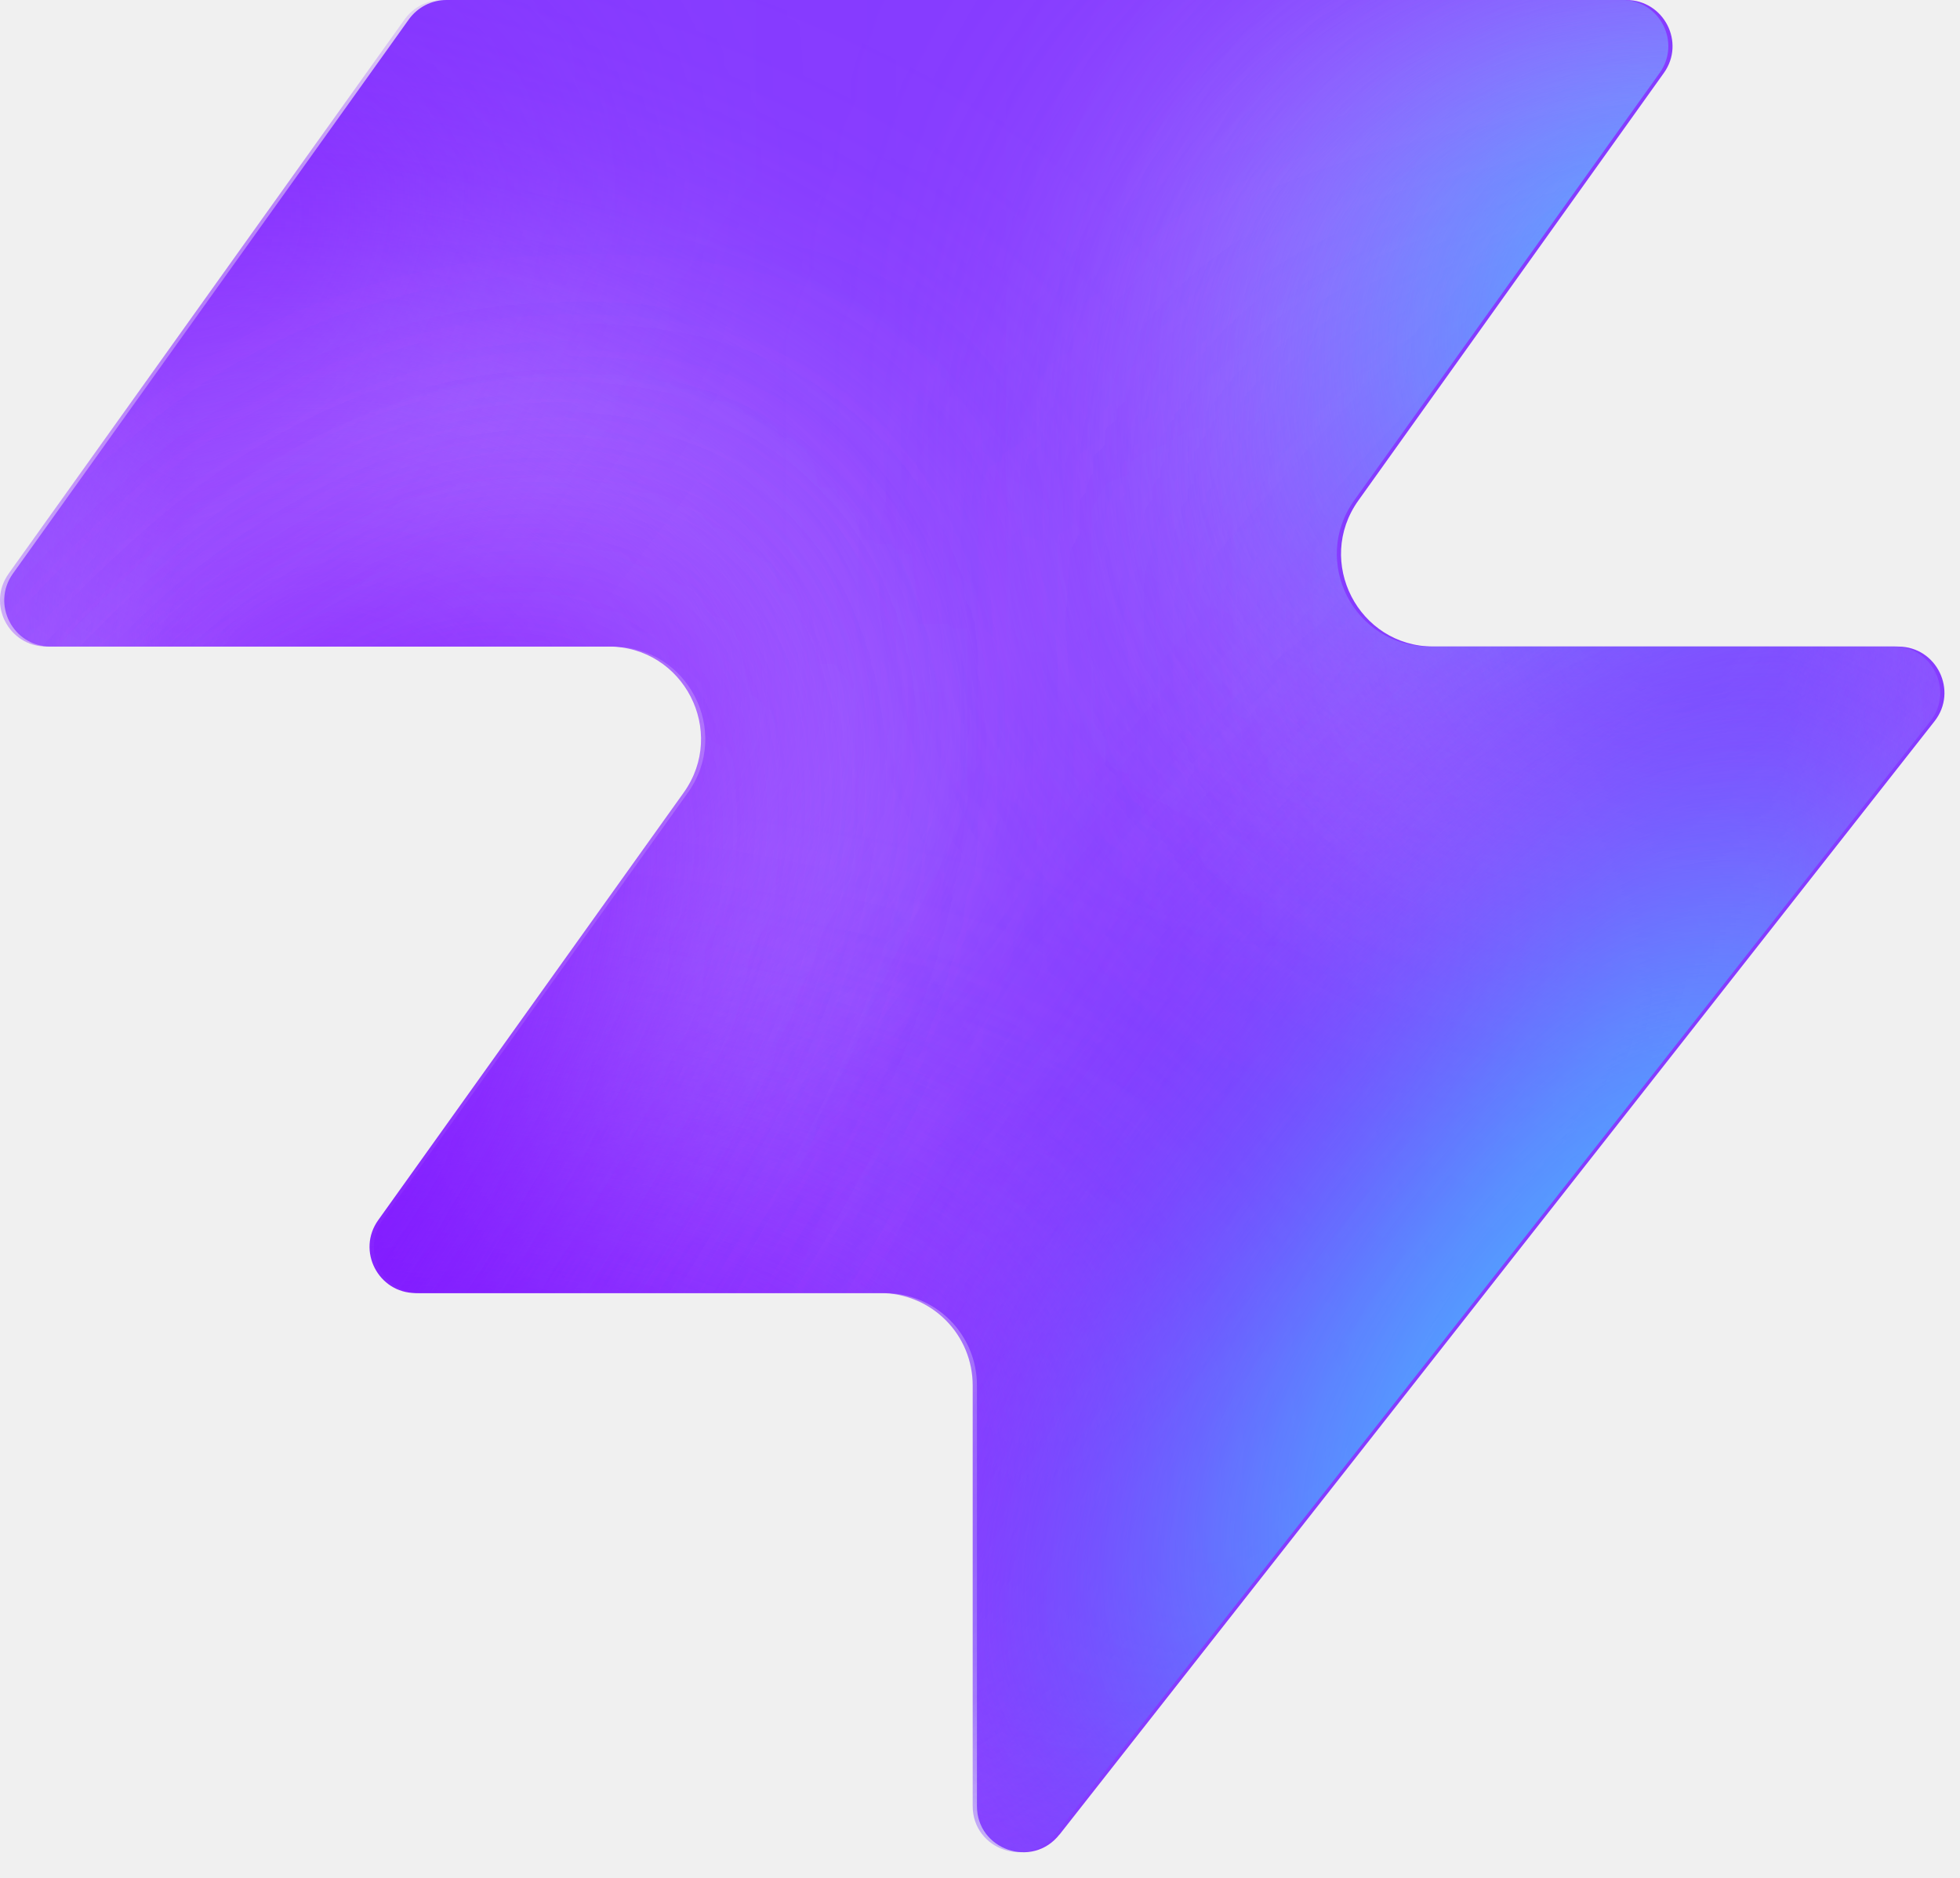
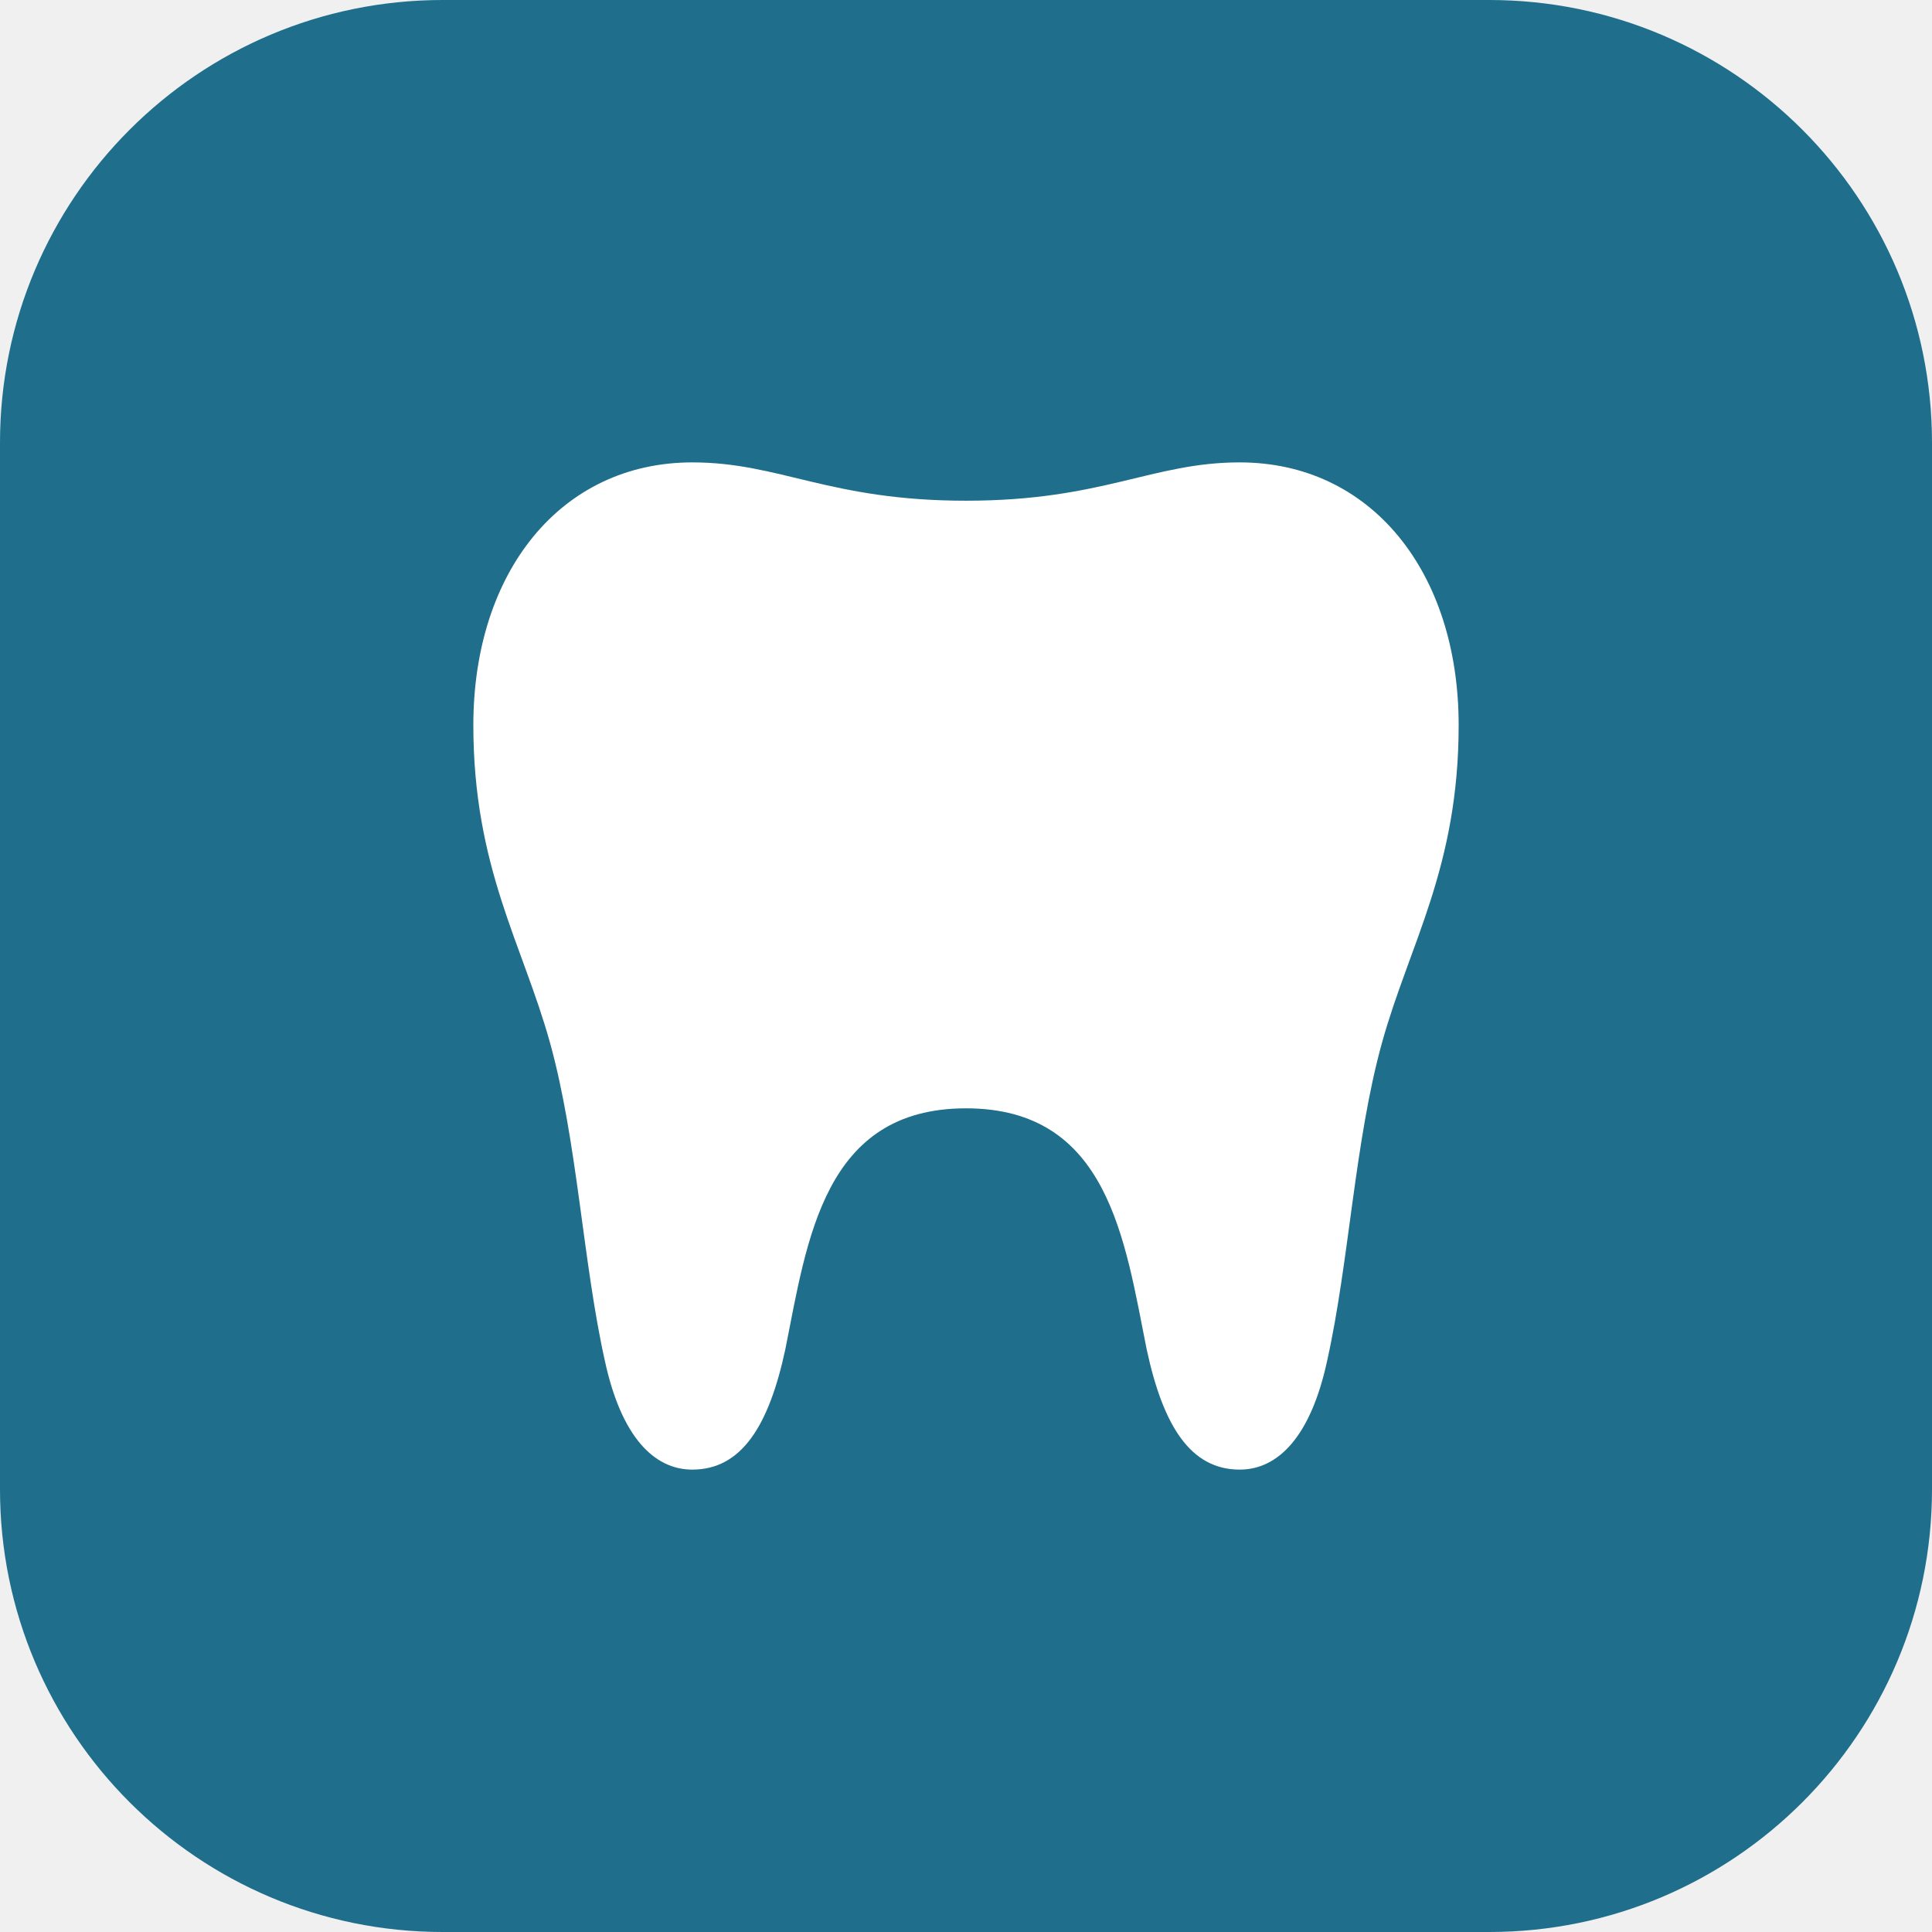
- <svg xmlns="http://www.w3.org/2000/svg" width="48" height="46" fill="none" viewBox="0 0 48 46">
-   <path fill="#863bff" d="M25.946 44.938c-.664.845-2.021.375-2.021-.698V33.937a2.26 2.26 0 0 0-2.262-2.262H10.287c-.92 0-1.456-1.04-.92-1.788l7.48-10.471c1.07-1.497 0-3.578-1.842-3.578H1.237c-.92 0-1.456-1.04-.92-1.788L10.013.474c.214-.297.556-.474.92-.474h28.894c.92 0 1.456 1.04.92 1.788l-7.48 10.471c-1.07 1.498 0 3.579 1.842 3.579h11.377c.943 0 1.473 1.088.89 1.83L25.947 44.94z" style="fill:#863bff;fill:color(display-p3 .525 .23 1);fill-opacity:1" />
-   <mask id="a" width="48" height="46" x="0" y="0" maskUnits="userSpaceOnUse" style="mask-type:alpha">
-     <path fill="#000" d="M25.842 44.938c-.664.844-2.021.375-2.021-.698V33.937a2.26 2.26 0 0 0-2.262-2.262H10.183c-.92 0-1.456-1.04-.92-1.788l7.48-10.471c1.07-1.498 0-3.579-1.842-3.579H1.133c-.92 0-1.456-1.04-.92-1.787L9.91.473c.214-.297.556-.474.92-.474h28.894c.92 0 1.456 1.04.92 1.788l-7.48 10.471c-1.07 1.498 0 3.578 1.842 3.578h11.377c.943 0 1.473 1.088.89 1.832L25.843 44.94z" style="fill:#000;fill-opacity:1" />
-   </mask>
-   <g mask="url(#a)">
-     <g filter="url(#b)">
-       <ellipse cx="5.508" cy="14.704" fill="#ede6ff" rx="5.508" ry="14.704" style="fill:#ede6ff;fill:color(display-p3 .927 .903 1);fill-opacity:1" transform="matrix(.00324 1 1 -.00324 -4.47 31.516)" />
-     </g>
-     <g filter="url(#c)">
-       <ellipse cx="10.399" cy="29.851" fill="#ede6ff" rx="10.399" ry="29.851" style="fill:#ede6ff;fill:color(display-p3 .927 .903 1);fill-opacity:1" transform="matrix(.00324 1 1 -.00324 -39.328 7.883)" />
-     </g>
-     <g filter="url(#d)">
-       <ellipse cx="5.508" cy="30.487" fill="#7e14ff" rx="5.508" ry="30.487" style="fill:#7e14ff;fill:color(display-p3 .492 .077 1);fill-opacity:1" transform="rotate(89.814 -25.913 -14.639)scale(1 -1)" />
-     </g>
-     <g filter="url(#e)">
-       <ellipse cx="5.508" cy="30.599" fill="#7e14ff" rx="5.508" ry="30.599" style="fill:#7e14ff;fill:color(display-p3 .492 .077 1);fill-opacity:1" transform="rotate(89.814 -32.644 -3.334)scale(1 -1)" />
-     </g>
-     <g filter="url(#f)">
-       <ellipse cx="5.508" cy="30.599" fill="#7e14ff" rx="5.508" ry="30.599" style="fill:#7e14ff;fill:color(display-p3 .492 .077 1);fill-opacity:1" transform="matrix(.00324 1 1 -.00324 -34.34 30.47)" />
-     </g>
-     <g filter="url(#g)">
-       <ellipse cx="14.072" cy="22.078" fill="#ede6ff" rx="14.072" ry="22.078" style="fill:#ede6ff;fill:color(display-p3 .927 .903 1);fill-opacity:1" transform="rotate(93.35 24.506 48.493)scale(-1 1)" />
-     </g>
-     <g filter="url(#h)">
-       <ellipse cx="3.47" cy="21.501" fill="#7e14ff" rx="3.47" ry="21.501" style="fill:#7e14ff;fill:color(display-p3 .492 .077 1);fill-opacity:1" transform="rotate(89.009 28.708 47.59)scale(-1 1)" />
-     </g>
-     <g filter="url(#i)">
-       <ellipse cx="3.47" cy="21.501" fill="#7e14ff" rx="3.47" ry="21.501" style="fill:#7e14ff;fill:color(display-p3 .492 .077 1);fill-opacity:1" transform="rotate(89.009 28.708 47.59)scale(-1 1)" />
-     </g>
-     <g filter="url(#j)">
-       <ellipse cx=".387" cy="8.972" fill="#7e14ff" rx="4.407" ry="29.108" style="fill:#7e14ff;fill:color(display-p3 .492 .077 1);fill-opacity:1" transform="rotate(39.51 .387 8.972)" />
-     </g>
-     <g filter="url(#k)">
-       <ellipse cx="47.523" cy="-6.092" fill="#7e14ff" rx="4.407" ry="29.108" style="fill:#7e14ff;fill:color(display-p3 .492 .077 1);fill-opacity:1" transform="rotate(37.892 47.523 -6.092)" />
-     </g>
-     <g filter="url(#l)">
-       <ellipse cx="41.412" cy="6.333" fill="#47bfff" rx="5.971" ry="9.665" style="fill:#47bfff;fill:color(display-p3 .28 .748 1);fill-opacity:1" transform="rotate(37.892 41.412 6.333)" />
-     </g>
-     <g filter="url(#m)">
-       <ellipse cx="-1.879" cy="38.332" fill="#7e14ff" rx="4.407" ry="29.108" style="fill:#7e14ff;fill:color(display-p3 .492 .077 1);fill-opacity:1" transform="rotate(37.892 -1.88 38.332)" />
-     </g>
-     <g filter="url(#n)">
-       <ellipse cx="-1.879" cy="38.332" fill="#7e14ff" rx="4.407" ry="29.108" style="fill:#7e14ff;fill:color(display-p3 .492 .077 1);fill-opacity:1" transform="rotate(37.892 -1.88 38.332)" />
-     </g>
-     <g filter="url(#o)">
-       <ellipse cx="35.651" cy="29.907" fill="#7e14ff" rx="4.407" ry="29.108" style="fill:#7e14ff;fill:color(display-p3 .492 .077 1);fill-opacity:1" transform="rotate(37.892 35.651 29.907)" />
-     </g>
-     <g filter="url(#p)">
-       <ellipse cx="38.418" cy="32.4" fill="#47bfff" rx="5.971" ry="15.297" style="fill:#47bfff;fill:color(display-p3 .28 .748 1);fill-opacity:1" transform="rotate(37.892 38.418 32.4)" />
-     </g>
+ <svg xmlns="http://www.w3.org/2000/svg" viewBox="0 0 24 24" width="24" height="24">
+   <rect width="24" height="24" rx="5.5" fill="#1E6E8C" />
+   <g transform="translate(12 12) scale(0.68) translate(-12 -12)">
+     <path fill="#ffffff" d="M12 3.5c-2.5 0-3.4-.7-5-.7-2.4 0-4 2-4 4.8 0 2.6.9 4 1.4 5.8.5 1.8.6 4 1 5.8.3 1.4.9 2 1.6 2 .9 0 1.4-.8 1.7-2.2.4-2 .7-4.4 3.3-4.4s2.9 2.4 3.3 4.4c.3 1.4.8 2.2 1.7 2.2.7 0 1.3-.6 1.6-2 .4-1.8.5-4 1-5.8.5-1.8 1.4-3.2 1.4-5.8 0-2.8-1.6-4.8-4-4.8-1.6 0-2.5.7-5 .7Z" />
  </g>
-   <defs>
-     <filter id="b" width="60.045" height="41.654" x="-19.77" y="16.149" color-interpolation-filters="sRGB" filterUnits="userSpaceOnUse">
-       <feFlood flood-opacity="0" result="BackgroundImageFix" />
-       <feBlend in="SourceGraphic" in2="BackgroundImageFix" result="shape" />
-       <feGaussianBlur result="effect1_foregroundBlur_2002_17158" stdDeviation="7.659" />
-     </filter>
-     <filter id="c" width="90.34" height="51.437" x="-54.613" y="-7.533" color-interpolation-filters="sRGB" filterUnits="userSpaceOnUse">
-       <feFlood flood-opacity="0" result="BackgroundImageFix" />
-       <feBlend in="SourceGraphic" in2="BackgroundImageFix" result="shape" />
-       <feGaussianBlur result="effect1_foregroundBlur_2002_17158" stdDeviation="7.659" />
-     </filter>
-     <filter id="d" width="79.355" height="29.4" x="-49.64" y="2.03" color-interpolation-filters="sRGB" filterUnits="userSpaceOnUse">
-       <feFlood flood-opacity="0" result="BackgroundImageFix" />
-       <feBlend in="SourceGraphic" in2="BackgroundImageFix" result="shape" />
-       <feGaussianBlur result="effect1_foregroundBlur_2002_17158" stdDeviation="4.596" />
-     </filter>
-     <filter id="e" width="79.579" height="29.4" x="-45.045" y="20.029" color-interpolation-filters="sRGB" filterUnits="userSpaceOnUse">
-       <feFlood flood-opacity="0" result="BackgroundImageFix" />
-       <feBlend in="SourceGraphic" in2="BackgroundImageFix" result="shape" />
-       <feGaussianBlur result="effect1_foregroundBlur_2002_17158" stdDeviation="4.596" />
-     </filter>
-     <filter id="f" width="79.579" height="29.4" x="-43.513" y="21.178" color-interpolation-filters="sRGB" filterUnits="userSpaceOnUse">
-       <feFlood flood-opacity="0" result="BackgroundImageFix" />
-       <feBlend in="SourceGraphic" in2="BackgroundImageFix" result="shape" />
-       <feGaussianBlur result="effect1_foregroundBlur_2002_17158" stdDeviation="4.596" />
-     </filter>
-     <filter id="g" width="74.749" height="58.852" x="15.756" y="-17.901" color-interpolation-filters="sRGB" filterUnits="userSpaceOnUse">
-       <feFlood flood-opacity="0" result="BackgroundImageFix" />
-       <feBlend in="SourceGraphic" in2="BackgroundImageFix" result="shape" />
-       <feGaussianBlur result="effect1_foregroundBlur_2002_17158" stdDeviation="7.659" />
-     </filter>
-     <filter id="h" width="61.377" height="25.362" x="23.548" y="2.284" color-interpolation-filters="sRGB" filterUnits="userSpaceOnUse">
-       <feFlood flood-opacity="0" result="BackgroundImageFix" />
-       <feBlend in="SourceGraphic" in2="BackgroundImageFix" result="shape" />
-       <feGaussianBlur result="effect1_foregroundBlur_2002_17158" stdDeviation="4.596" />
-     </filter>
-     <filter id="i" width="61.377" height="25.362" x="23.548" y="2.284" color-interpolation-filters="sRGB" filterUnits="userSpaceOnUse">
-       <feFlood flood-opacity="0" result="BackgroundImageFix" />
-       <feBlend in="SourceGraphic" in2="BackgroundImageFix" result="shape" />
-       <feGaussianBlur result="effect1_foregroundBlur_2002_17158" stdDeviation="4.596" />
-     </filter>
-     <filter id="j" width="56.045" height="63.649" x="-27.636" y="-22.853" color-interpolation-filters="sRGB" filterUnits="userSpaceOnUse">
-       <feFlood flood-opacity="0" result="BackgroundImageFix" />
-       <feBlend in="SourceGraphic" in2="BackgroundImageFix" result="shape" />
-       <feGaussianBlur result="effect1_foregroundBlur_2002_17158" stdDeviation="4.596" />
-     </filter>
-     <filter id="k" width="54.814" height="64.646" x="20.116" y="-38.415" color-interpolation-filters="sRGB" filterUnits="userSpaceOnUse">
-       <feFlood flood-opacity="0" result="BackgroundImageFix" />
-       <feBlend in="SourceGraphic" in2="BackgroundImageFix" result="shape" />
-       <feGaussianBlur result="effect1_foregroundBlur_2002_17158" stdDeviation="4.596" />
-     </filter>
-     <filter id="l" width="33.541" height="35.313" x="24.641" y="-11.323" color-interpolation-filters="sRGB" filterUnits="userSpaceOnUse">
-       <feFlood flood-opacity="0" result="BackgroundImageFix" />
-       <feBlend in="SourceGraphic" in2="BackgroundImageFix" result="shape" />
-       <feGaussianBlur result="effect1_foregroundBlur_2002_17158" stdDeviation="4.596" />
-     </filter>
-     <filter id="m" width="54.814" height="64.646" x="-29.286" y="6.009" color-interpolation-filters="sRGB" filterUnits="userSpaceOnUse">
-       <feFlood flood-opacity="0" result="BackgroundImageFix" />
-       <feBlend in="SourceGraphic" in2="BackgroundImageFix" result="shape" />
-       <feGaussianBlur result="effect1_foregroundBlur_2002_17158" stdDeviation="4.596" />
-     </filter>
-     <filter id="n" width="54.814" height="64.646" x="-29.286" y="6.009" color-interpolation-filters="sRGB" filterUnits="userSpaceOnUse">
-       <feFlood flood-opacity="0" result="BackgroundImageFix" />
-       <feBlend in="SourceGraphic" in2="BackgroundImageFix" result="shape" />
-       <feGaussianBlur result="effect1_foregroundBlur_2002_17158" stdDeviation="4.596" />
-     </filter>
-     <filter id="o" width="54.814" height="64.646" x="8.244" y="-2.416" color-interpolation-filters="sRGB" filterUnits="userSpaceOnUse">
-       <feFlood flood-opacity="0" result="BackgroundImageFix" />
-       <feBlend in="SourceGraphic" in2="BackgroundImageFix" result="shape" />
-       <feGaussianBlur result="effect1_foregroundBlur_2002_17158" stdDeviation="4.596" />
-     </filter>
-     <filter id="p" width="39.409" height="43.623" x="18.713" y="10.588" color-interpolation-filters="sRGB" filterUnits="userSpaceOnUse">
-       <feFlood flood-opacity="0" result="BackgroundImageFix" />
-       <feBlend in="SourceGraphic" in2="BackgroundImageFix" result="shape" />
-       <feGaussianBlur result="effect1_foregroundBlur_2002_17158" stdDeviation="4.596" />
-     </filter>
-   </defs>
</svg>
